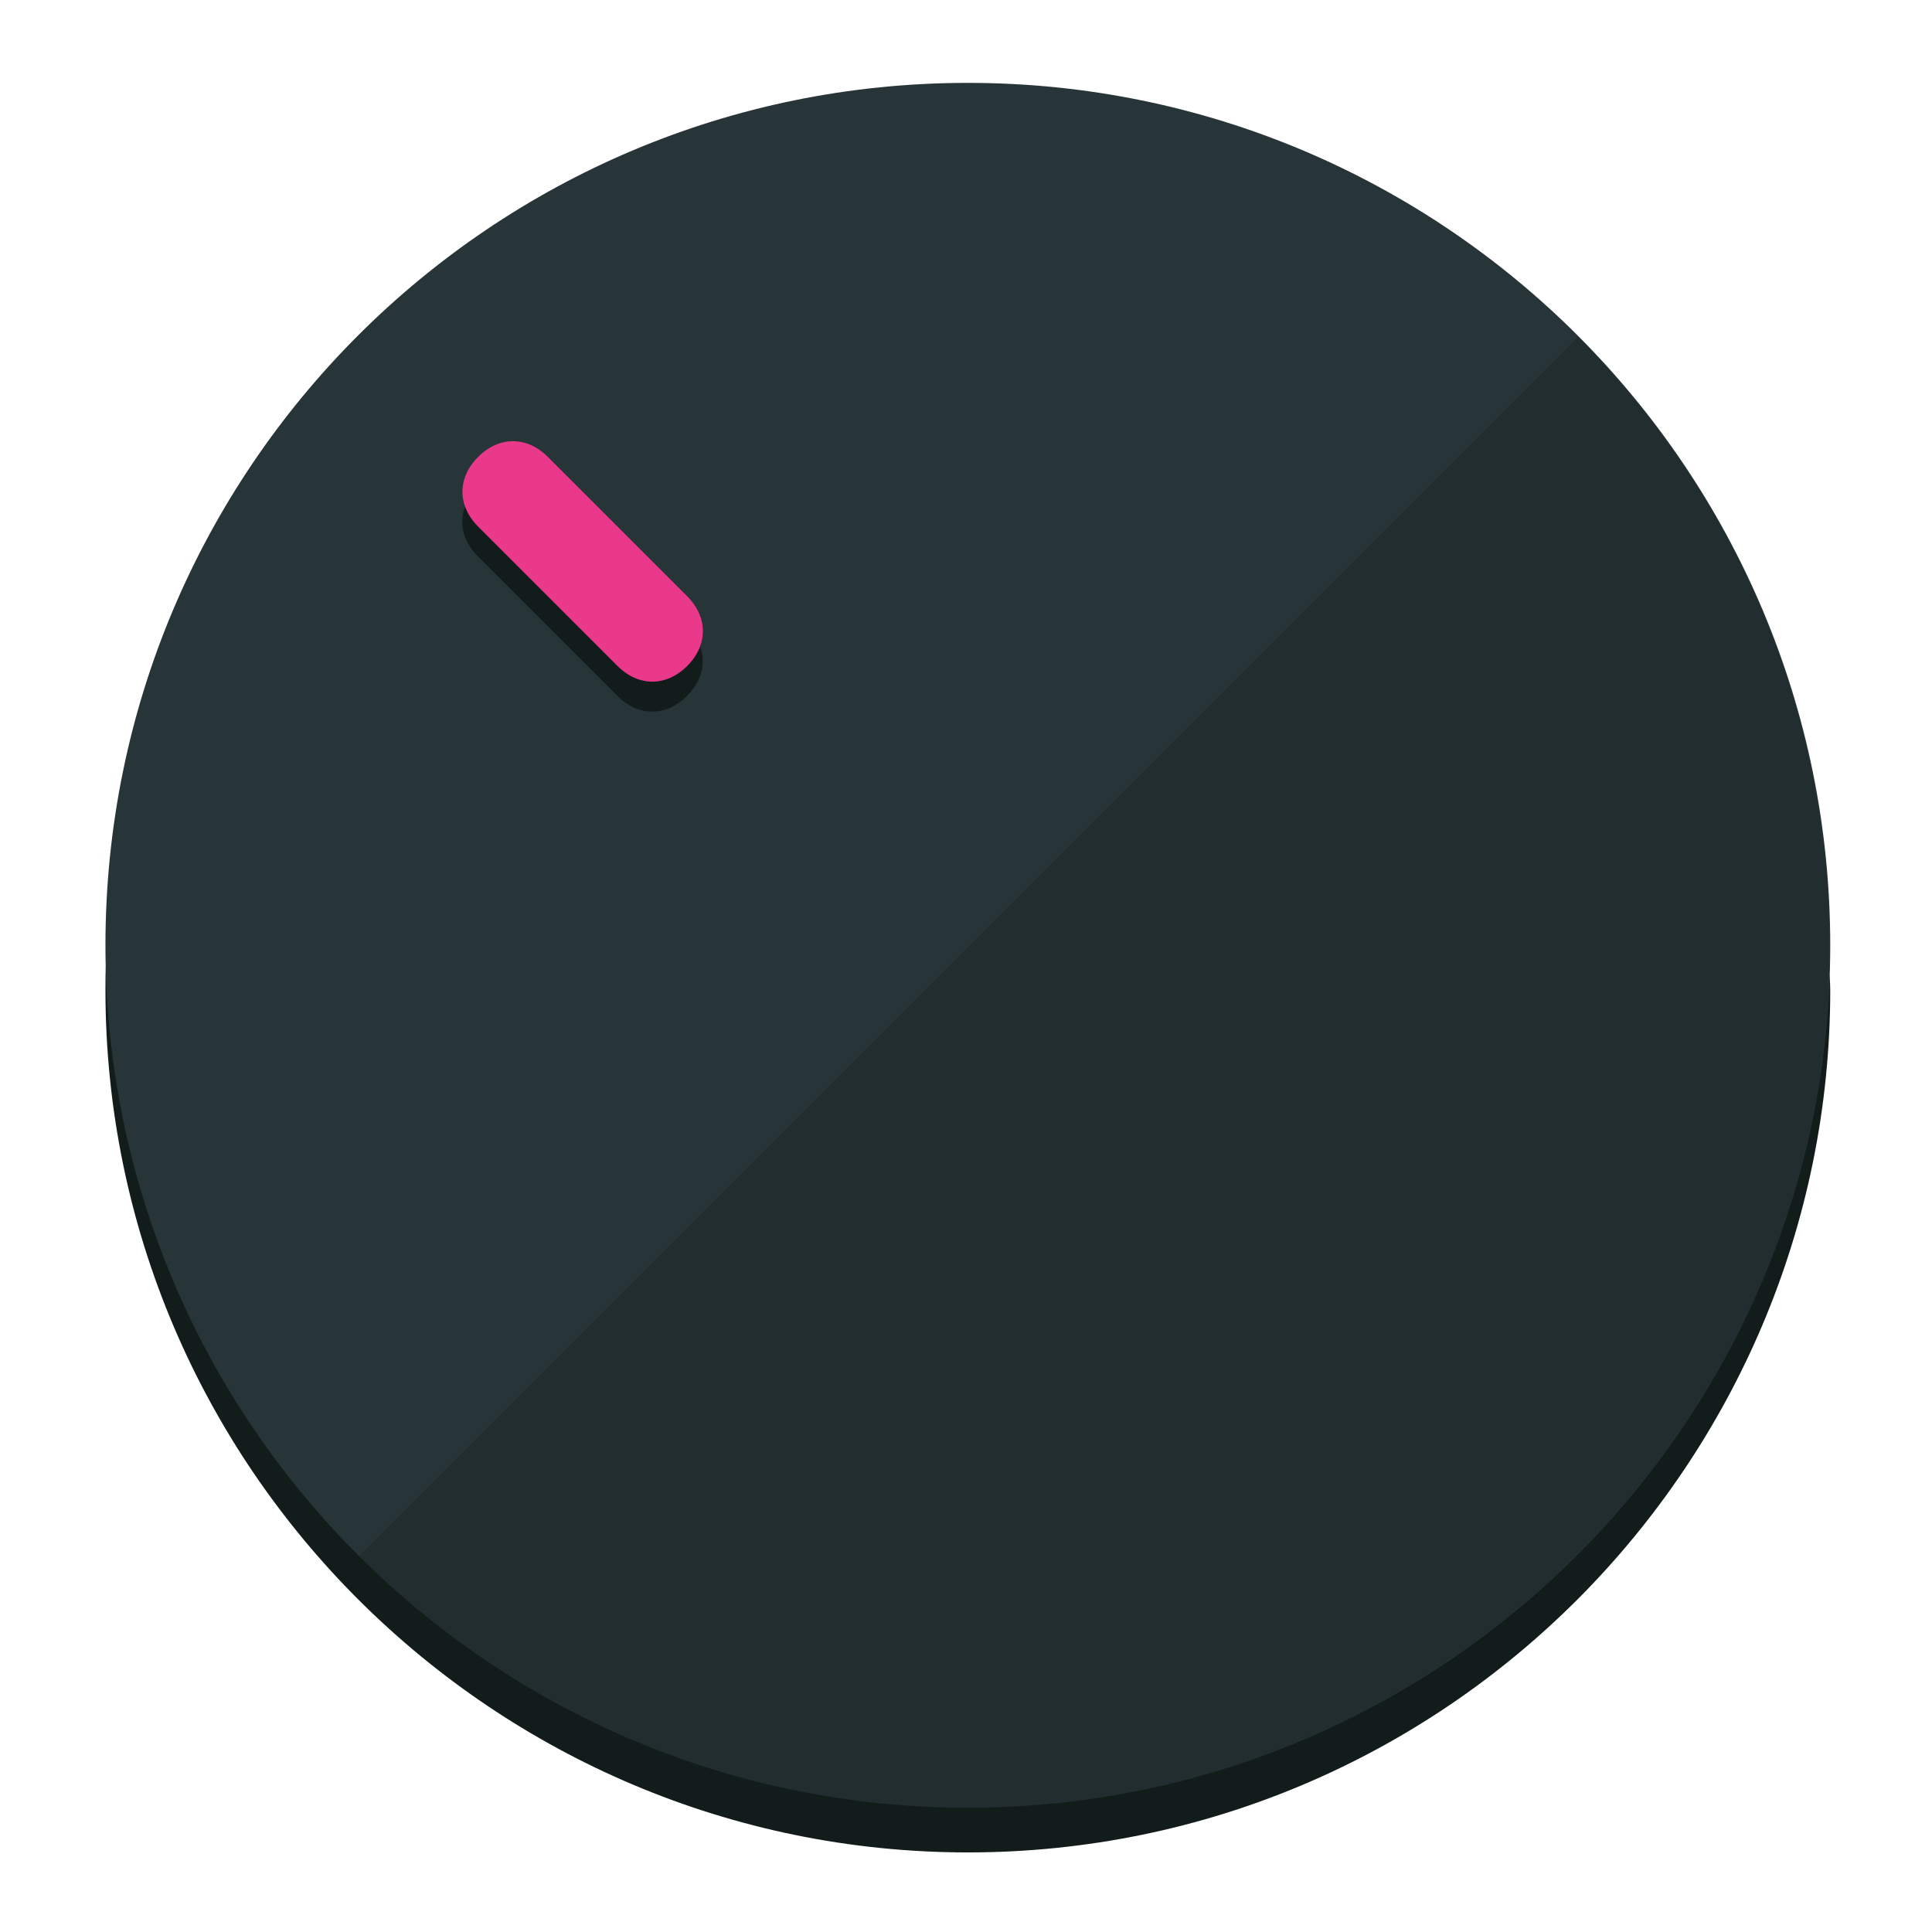
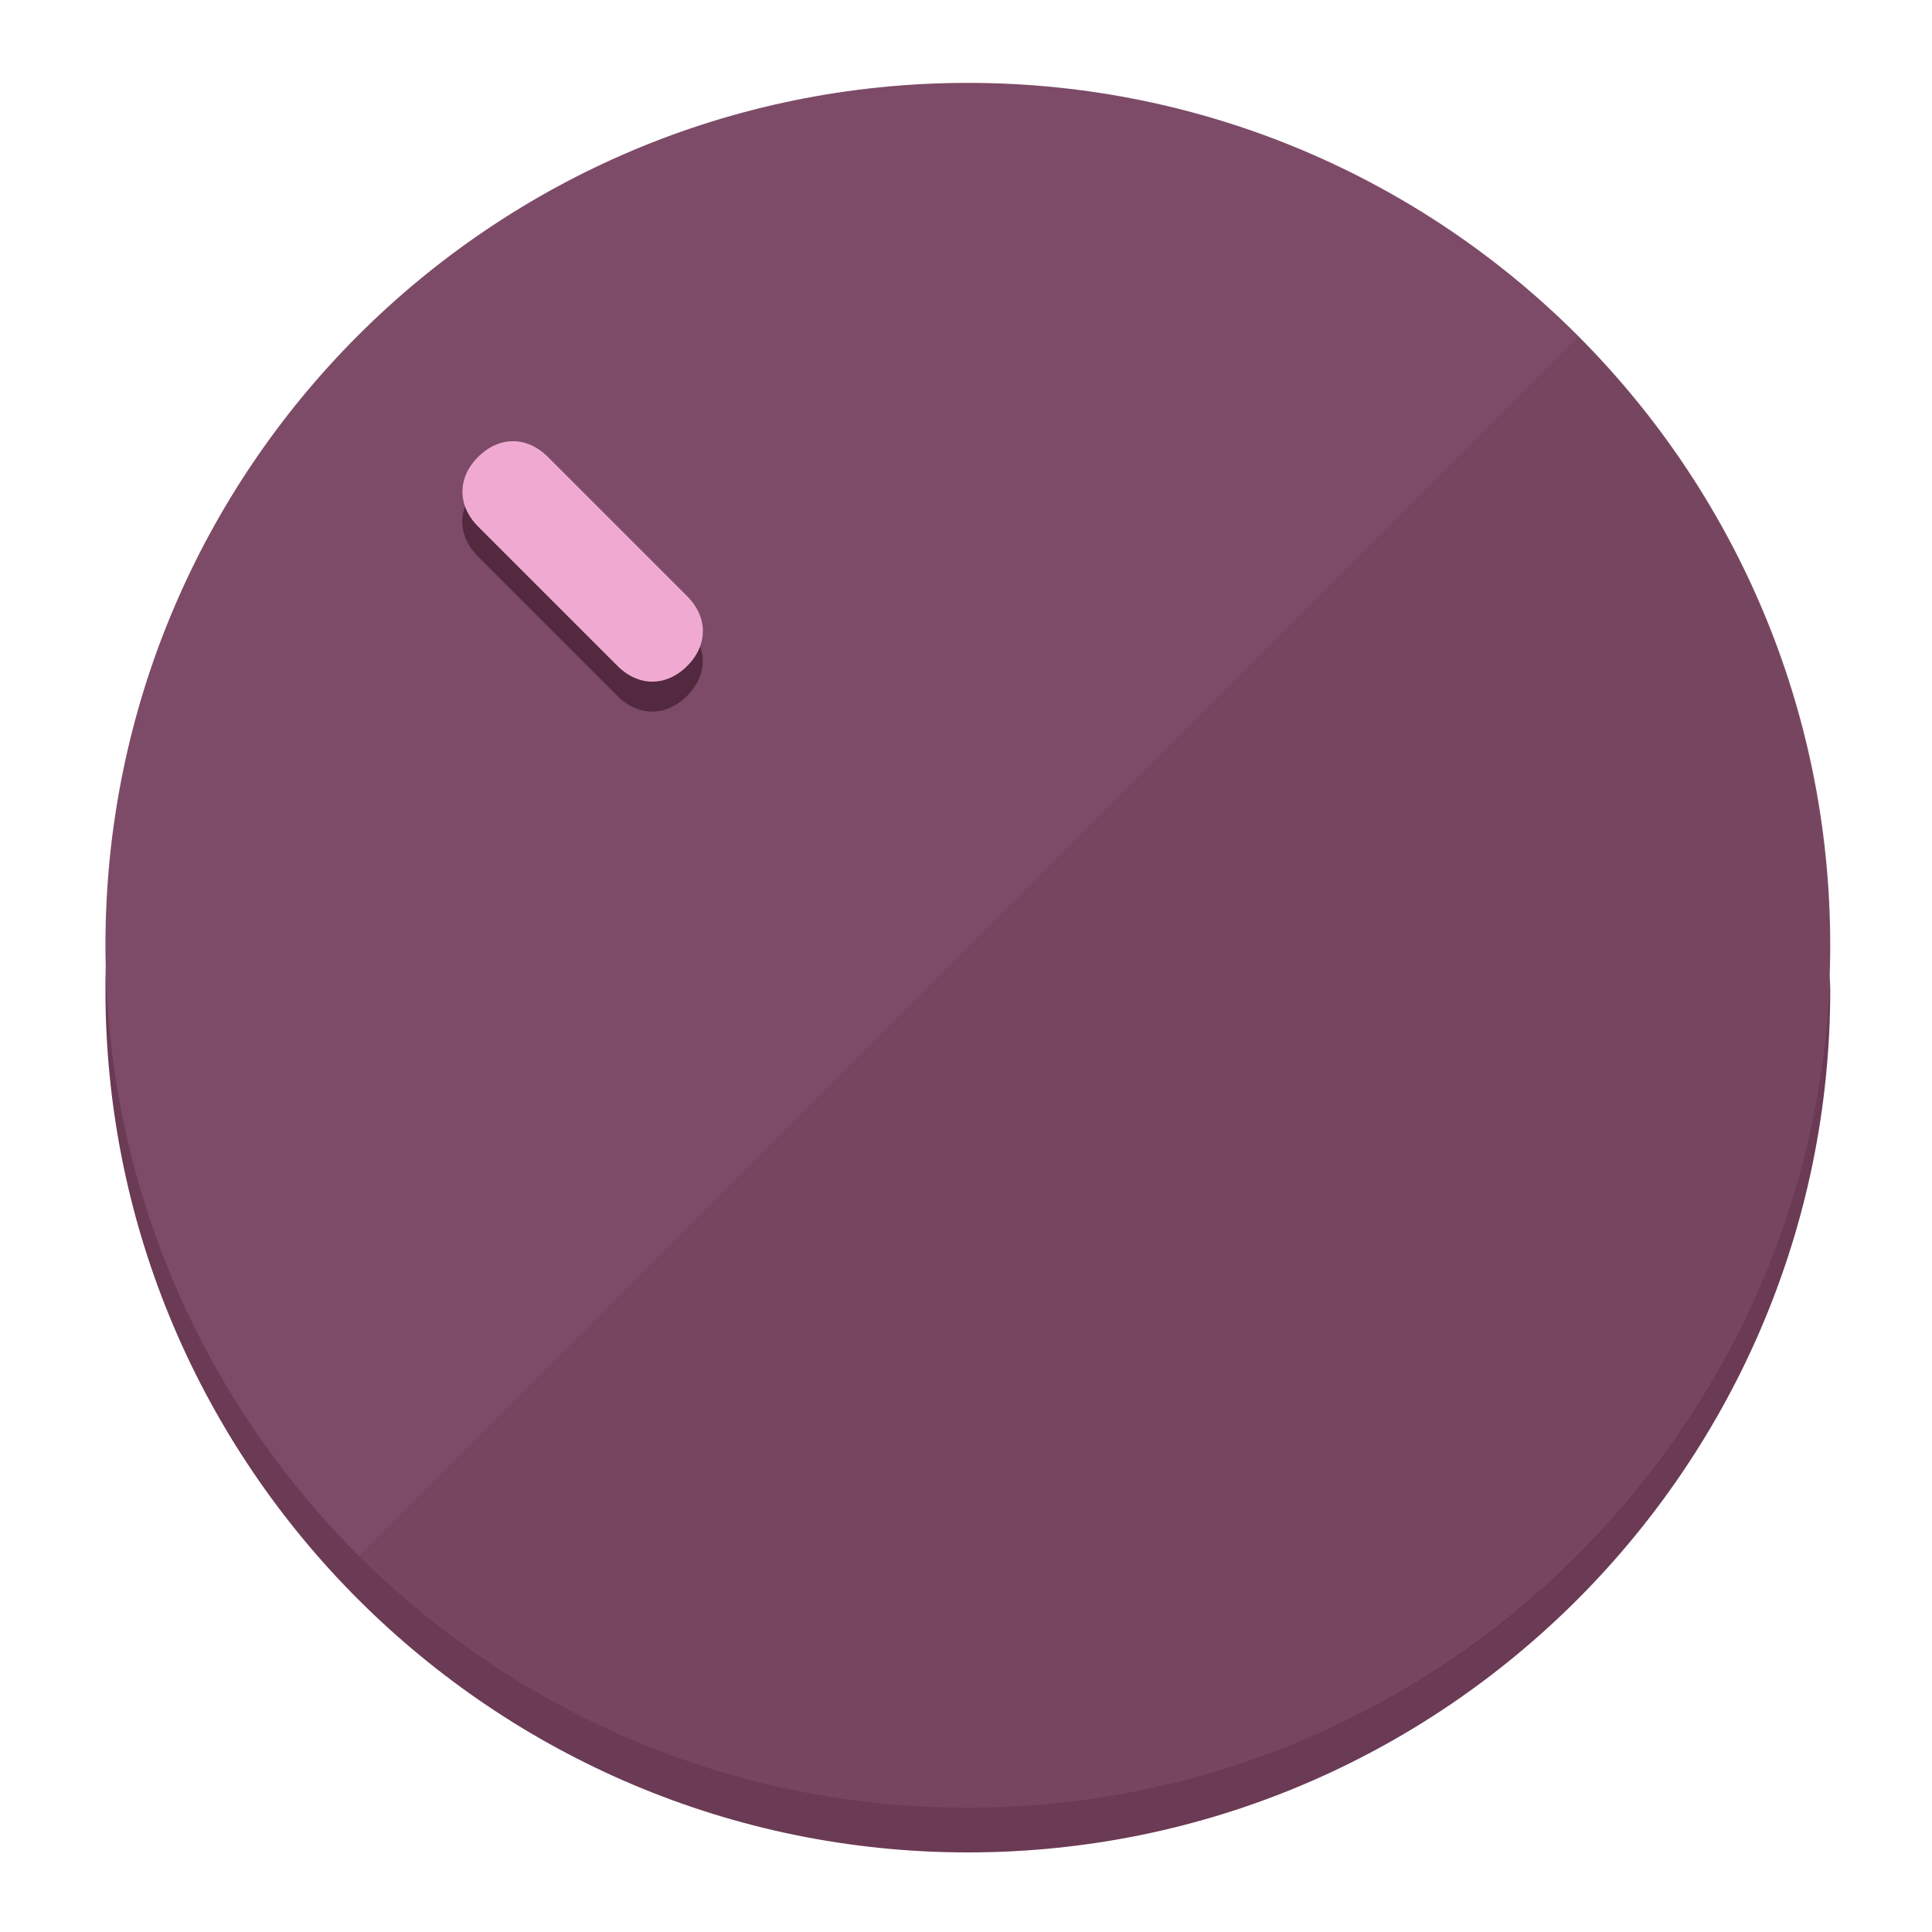
<svg xmlns="http://www.w3.org/2000/svg" height="120px" width="120px" version="1.1" id="Layer_1" viewBox="0 0 496.8 496.8" xml:space="preserve">
  <defs id="defs23" />
  <g id="g3158">
-     <path style="display:inline;fill:#121c1b;fill-opacity:1;stroke-width:1.584" d="m 248.875,445.92 c 116.582,0 212.89,-91.238 220.493,-205.286 0,5.069 1.267,8.87 1.267,13.939 0,121.651 -98.842,221.76 -221.76,221.76 -121.651,0 -221.76,-98.842 -221.76,-221.76 0,-5.069 0,-8.87 1.267,-13.939 7.603,114.048 103.91,205.286 220.493,205.286 z" id="path8" />
-     <circle style="display:inline;fill:#283538;fill-opacity:1;stroke-width:1.584" cx="248.875" cy="243.071" r="221.76" id="circle12" />
-     <path style="display:inline;fill:#000000;fill-opacity:0.154;stroke-width:1.587" d="m 405.744,86.606 c 86.308,86.308 86.308,227.193 0,313.5 -86.308,86.308 -227.193,86.308 -313.5,0" id="path14" />
+     <path style="display:inline;fill:#6B3A55;fill-opacity:1;stroke-width:1.584" d="m 248.875,445.92 c 116.582,0 212.89,-91.238 220.493,-205.286 0,5.069 1.267,8.87 1.267,13.939 0,121.651 -98.842,221.76 -221.76,221.76 -121.651,0 -221.76,-98.842 -221.76,-221.76 0,-5.069 0,-8.87 1.267,-13.939 7.603,114.048 103.91,205.286 220.493,205.286 z" id="path8" />
+     <circle style="display:inline;fill:#7D4B67;fill-opacity:1;stroke-width:1.584" cx="248.875" cy="243.071" r="221.76" id="circle12" />
+     <path style="display:inline;fill:#52293F;fill-opacity:0.154;stroke-width:1.587" d="m 405.744,86.606 c 86.308,86.308 86.308,227.193 0,313.5 -86.308,86.308 -227.193,86.308 -313.5,0" id="path14" />
  </g>
  <g id="g3198">
    <circle style="display:none;fill:#000000;fill-opacity:0;stroke-width:1.584" cx="3.454" cy="347.932" r="221.76" id="circle12-3" transform="rotate(-45)" />
-     <path style="display:inline;fill:#121c1b;fill-opacity:1;stroke-width:1.584" d="m 176.674,161.024 c 5.376,5.376 5.376,12.545 -1e-5,17.921 v 0 c -5.376,5.376 -12.545,5.376 -17.921,0 L 122.911,143.103 c -5.376,-5.376 -5.376,-12.545 10e-6,-17.921 v 0 c 5.376,-5.376 12.545,-5.376 17.921,0 z" id="path3789" />
-     <path style="display:inline;fill:#ea398a;stroke-width:1.584" d="m 176.711,153.328 c 5.376,5.376 5.376,12.545 -1e-5,17.921 v 0 c -5.376,5.376 -12.545,5.376 -17.921,0 l -35.842,-35.842 c -5.376,-5.376 -5.376,-12.545 0,-17.921 v 0 c 5.376,-5.376 12.545,-5.376 17.921,0 z" id="path915" />
+     <path style="display:inline;fill:#52293F;fill-opacity:1;stroke-width:1.584" d="m 176.674,161.024 c 5.376,5.376 5.376,12.545 -1e-5,17.921 v 0 c -5.376,5.376 -12.545,5.376 -17.921,0 L 122.911,143.103 c -5.376,-5.376 -5.376,-12.545 10e-6,-17.921 v 0 c 5.376,-5.376 12.545,-5.376 17.921,0 z" id="path3789" />
+     <path style="display:inline;fill:#F0AAD1;stroke-width:1.584" d="m 176.711,153.328 c 5.376,5.376 5.376,12.545 -1e-5,17.921 v 0 c -5.376,5.376 -12.545,5.376 -17.921,0 l -35.842,-35.842 c -5.376,-5.376 -5.376,-12.545 0,-17.921 v 0 c 5.376,-5.376 12.545,-5.376 17.921,0 z" id="path915" />
  </g>
</svg>
